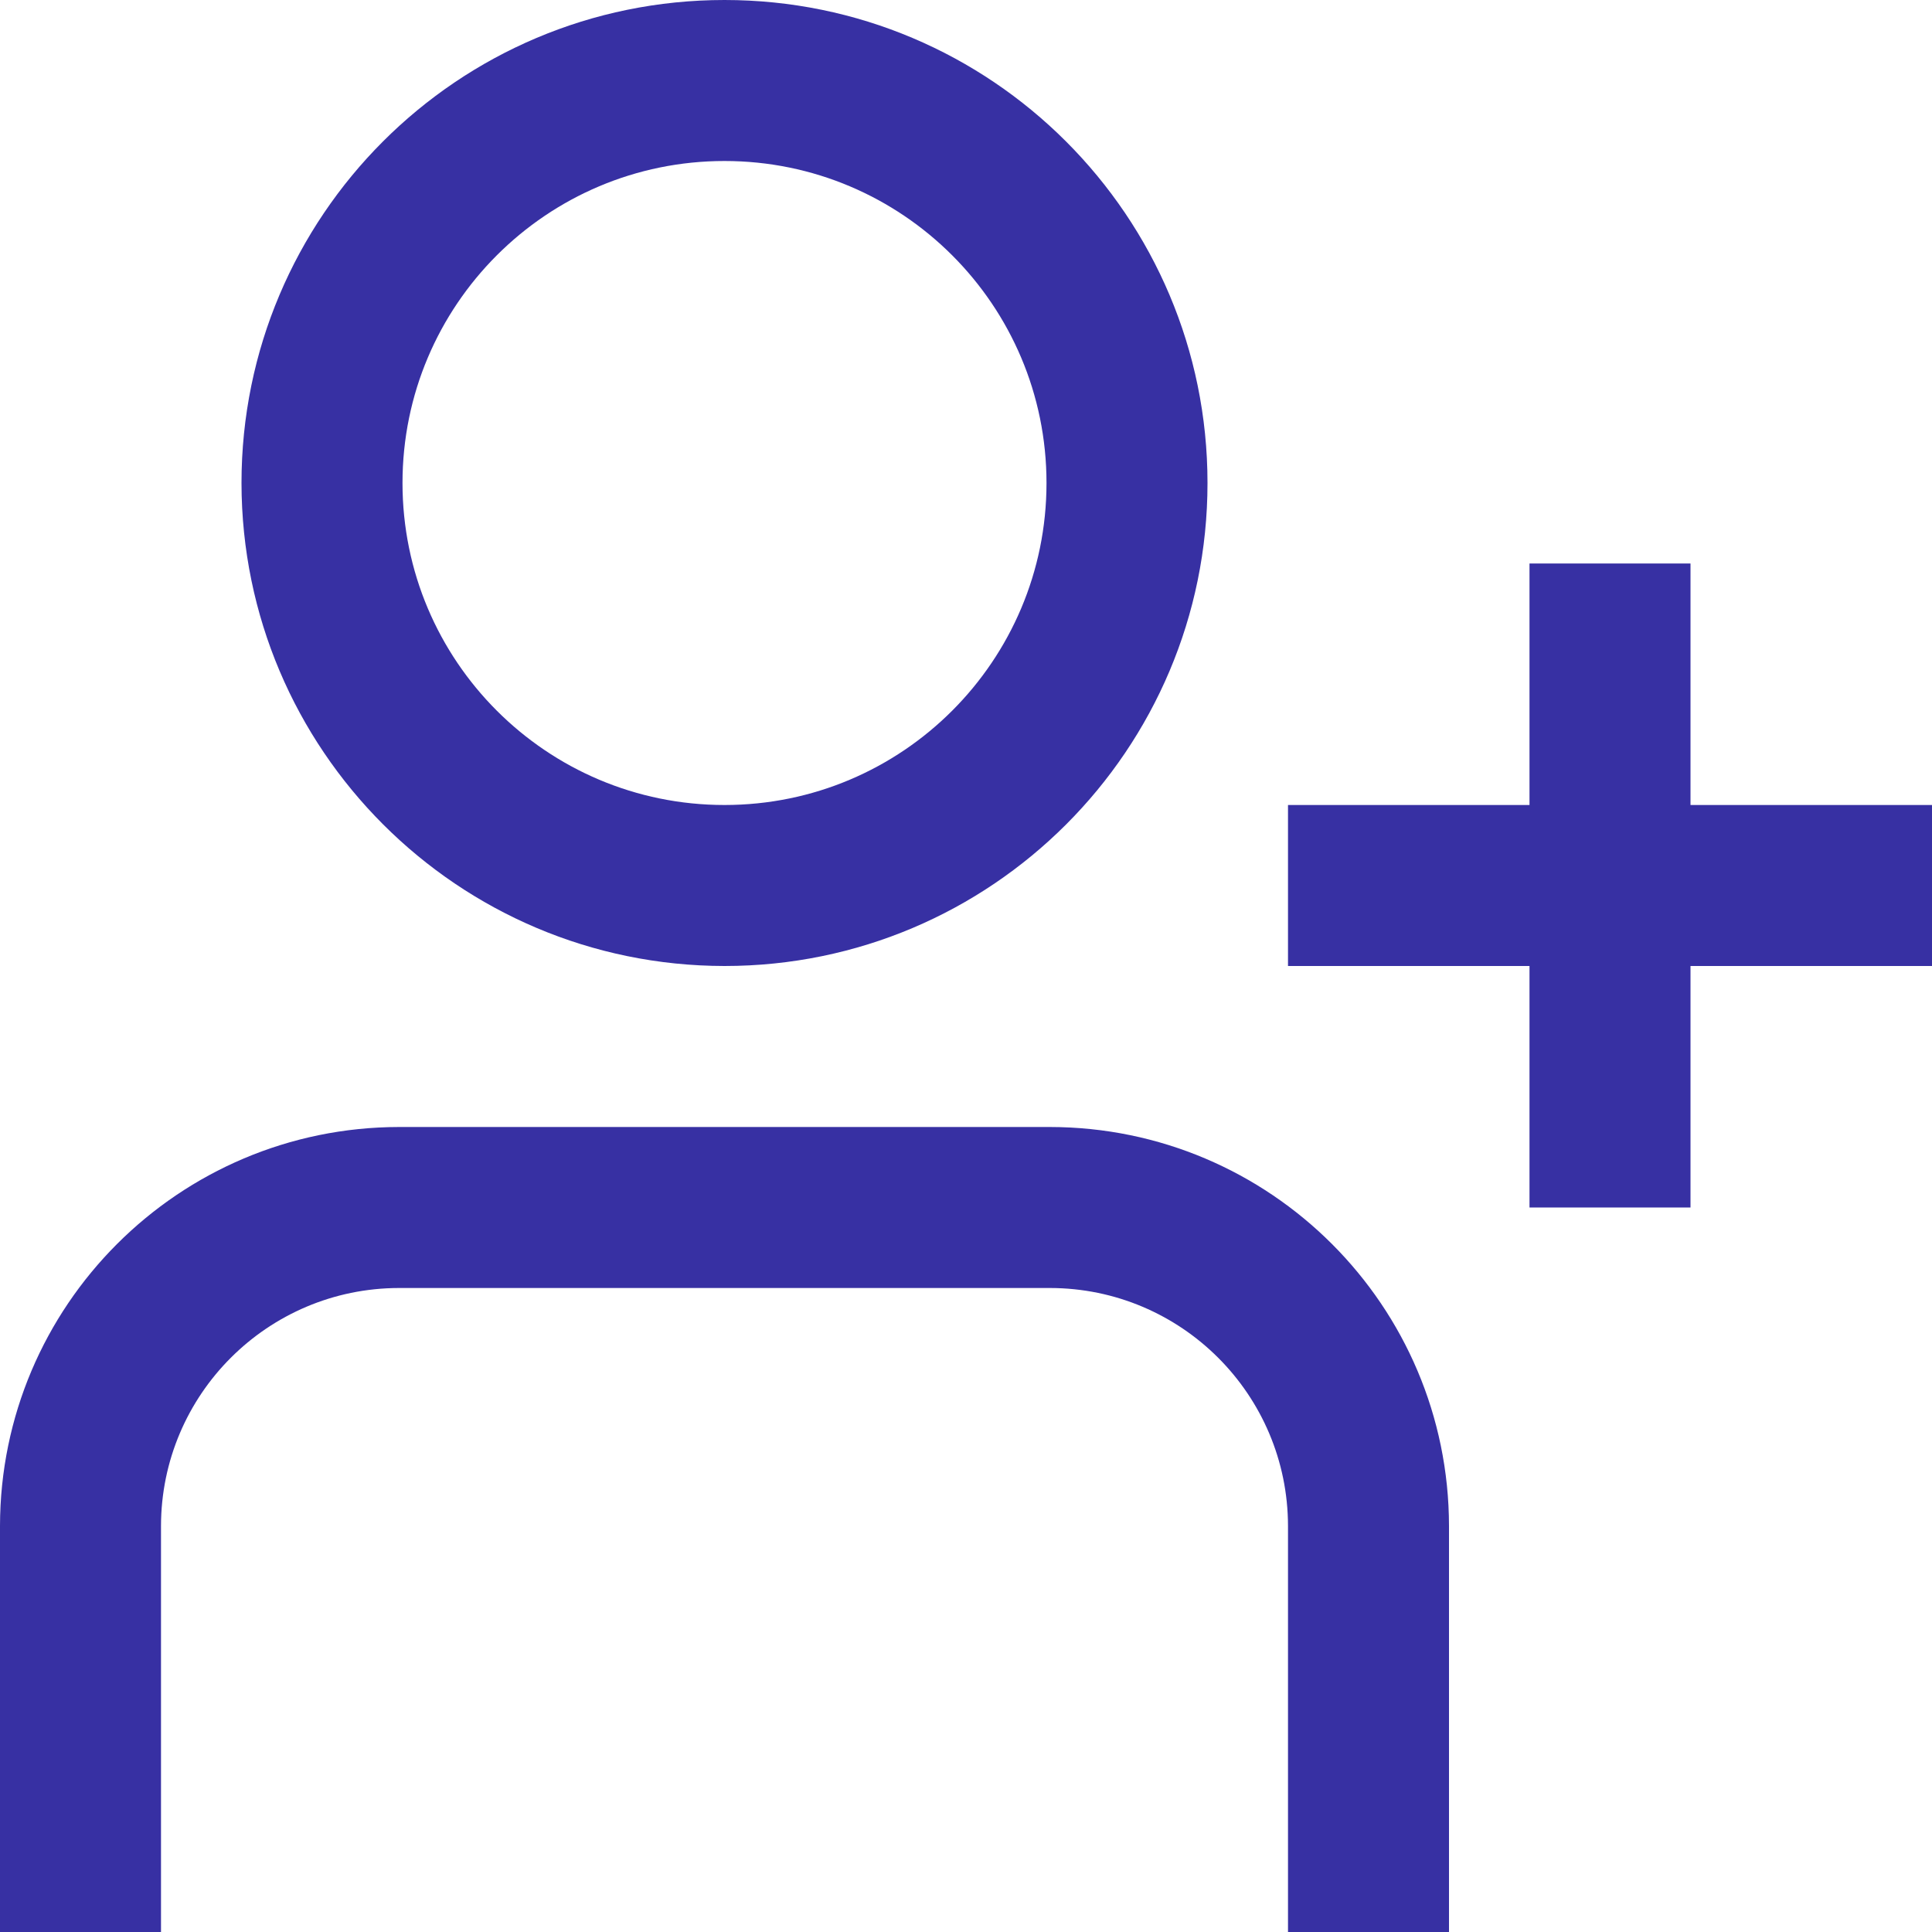
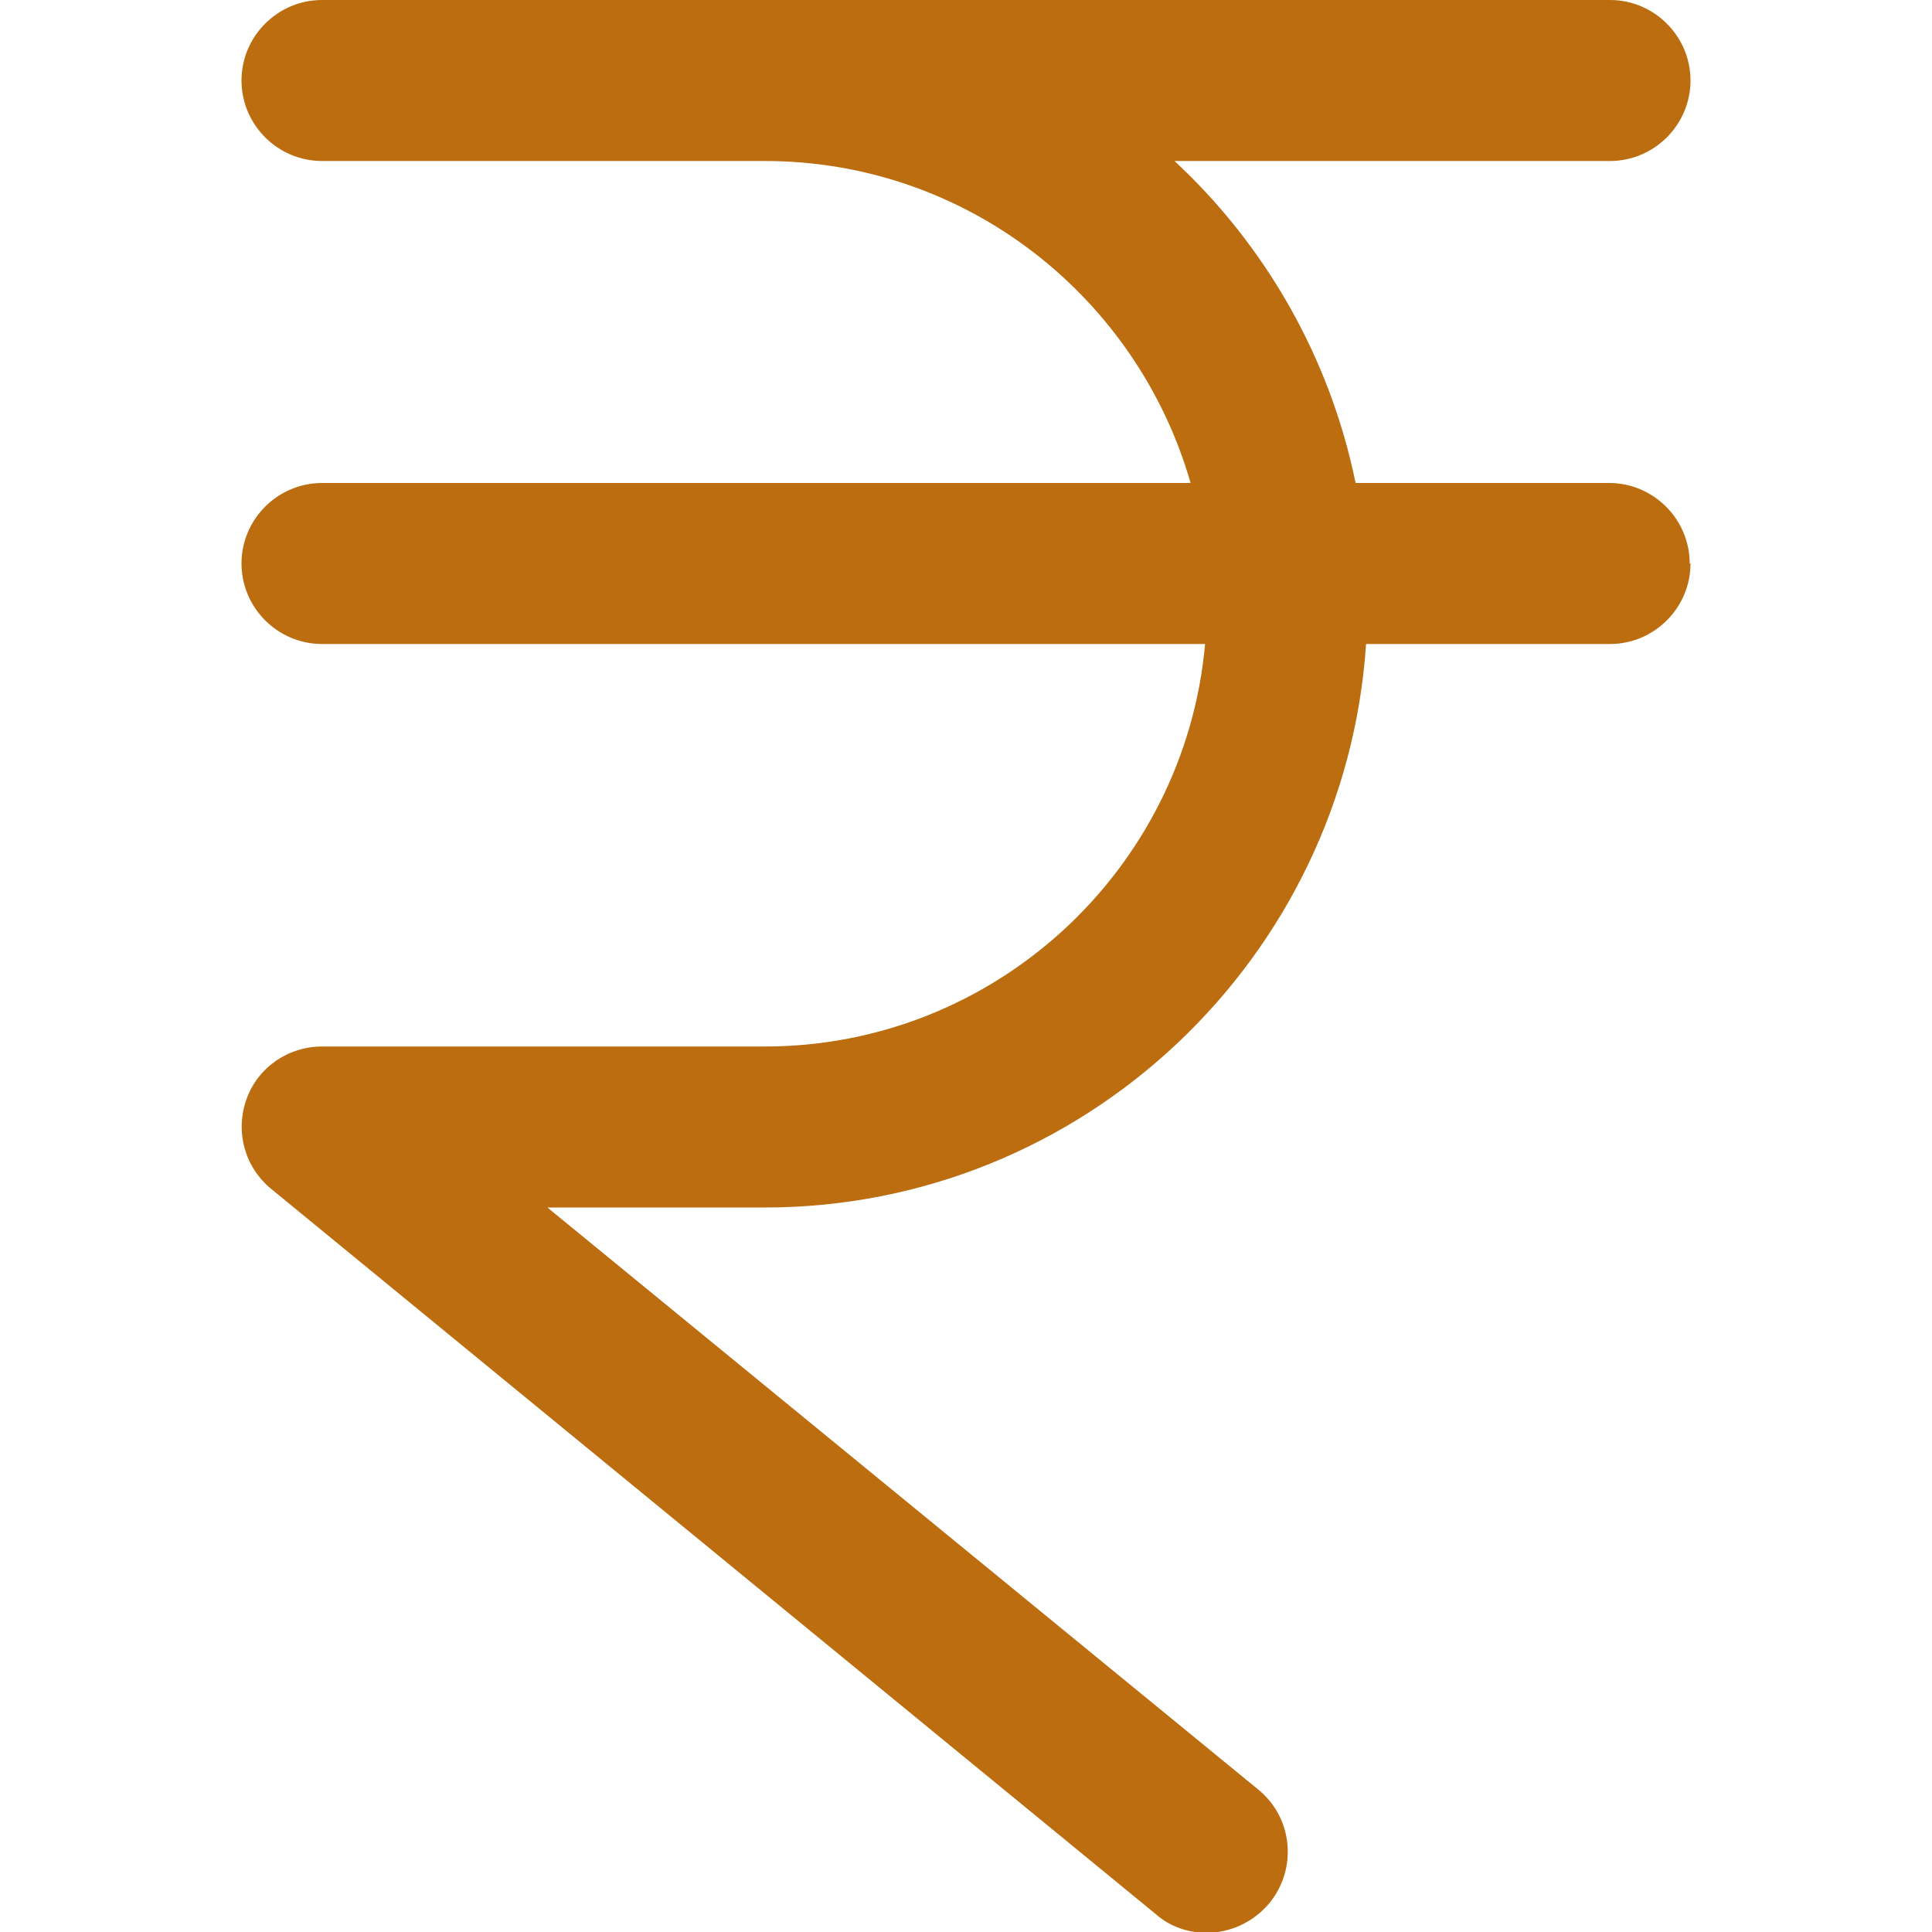
- <svg xmlns="http://www.w3.org/2000/svg" fill="#3730a3" viewBox="0 0 24 24" width="512" height="512">
-   <g id="_01_align_center" data-name="01 align center">
-     <path d="M9,12A6,6,0,1,0,3,6,6.006,6.006,0,0,0,9,12ZM9,2A4,4,0,1,1,5,6,4,4,0,0,1,9,2Z" />
-     <polygon points="21 10 21 7 19 7 19 10 16 10 16 12 19 12 19 15 21 15 21 12 24 12 24 10 21 10" />
-     <path d="M13.043,14H4.957A4.963,4.963,0,0,0,0,18.957V24H2V18.957A2.96,2.96,0,0,1,4.957,16h8.086A2.96,2.96,0,0,1,16,18.957V24h2V18.957A4.963,4.963,0,0,0,13.043,14Z" />
-   </g>
+ <svg xmlns="http://www.w3.org/2000/svg" fill="#bc6d0f" id="Layer_1" data-name="Layer 1" viewBox="0 0 24 24" width="512" height="512">
+   <path d="M21,7c0,.55-.45,1-1,1h-3.03c-.26,3.9-3.51,7-7.47,7h-2.7l8.83,7.23c.43,.35,.49,.98,.14,1.41-.2,.24-.49,.37-.78,.37-.22,0-.45-.07-.63-.23L3.37,14.77c-.33-.27-.45-.71-.31-1.11,.14-.4,.52-.66,.94-.66h5.5c2.86,0,5.22-2.2,5.47-5H4c-.55,0-1-.45-1-1s.45-1,1-1H14.79c-.66-2.3-2.77-4-5.29-4H4c-.55,0-1-.45-1-1s.45-1,1-1H20c.55,0,1,.45,1,1s-.45,1-1,1h-5.41c1.13,1.05,1.93,2.44,2.25,4h3.15c.55,0,1,.45,1,1Z" />
</svg>
